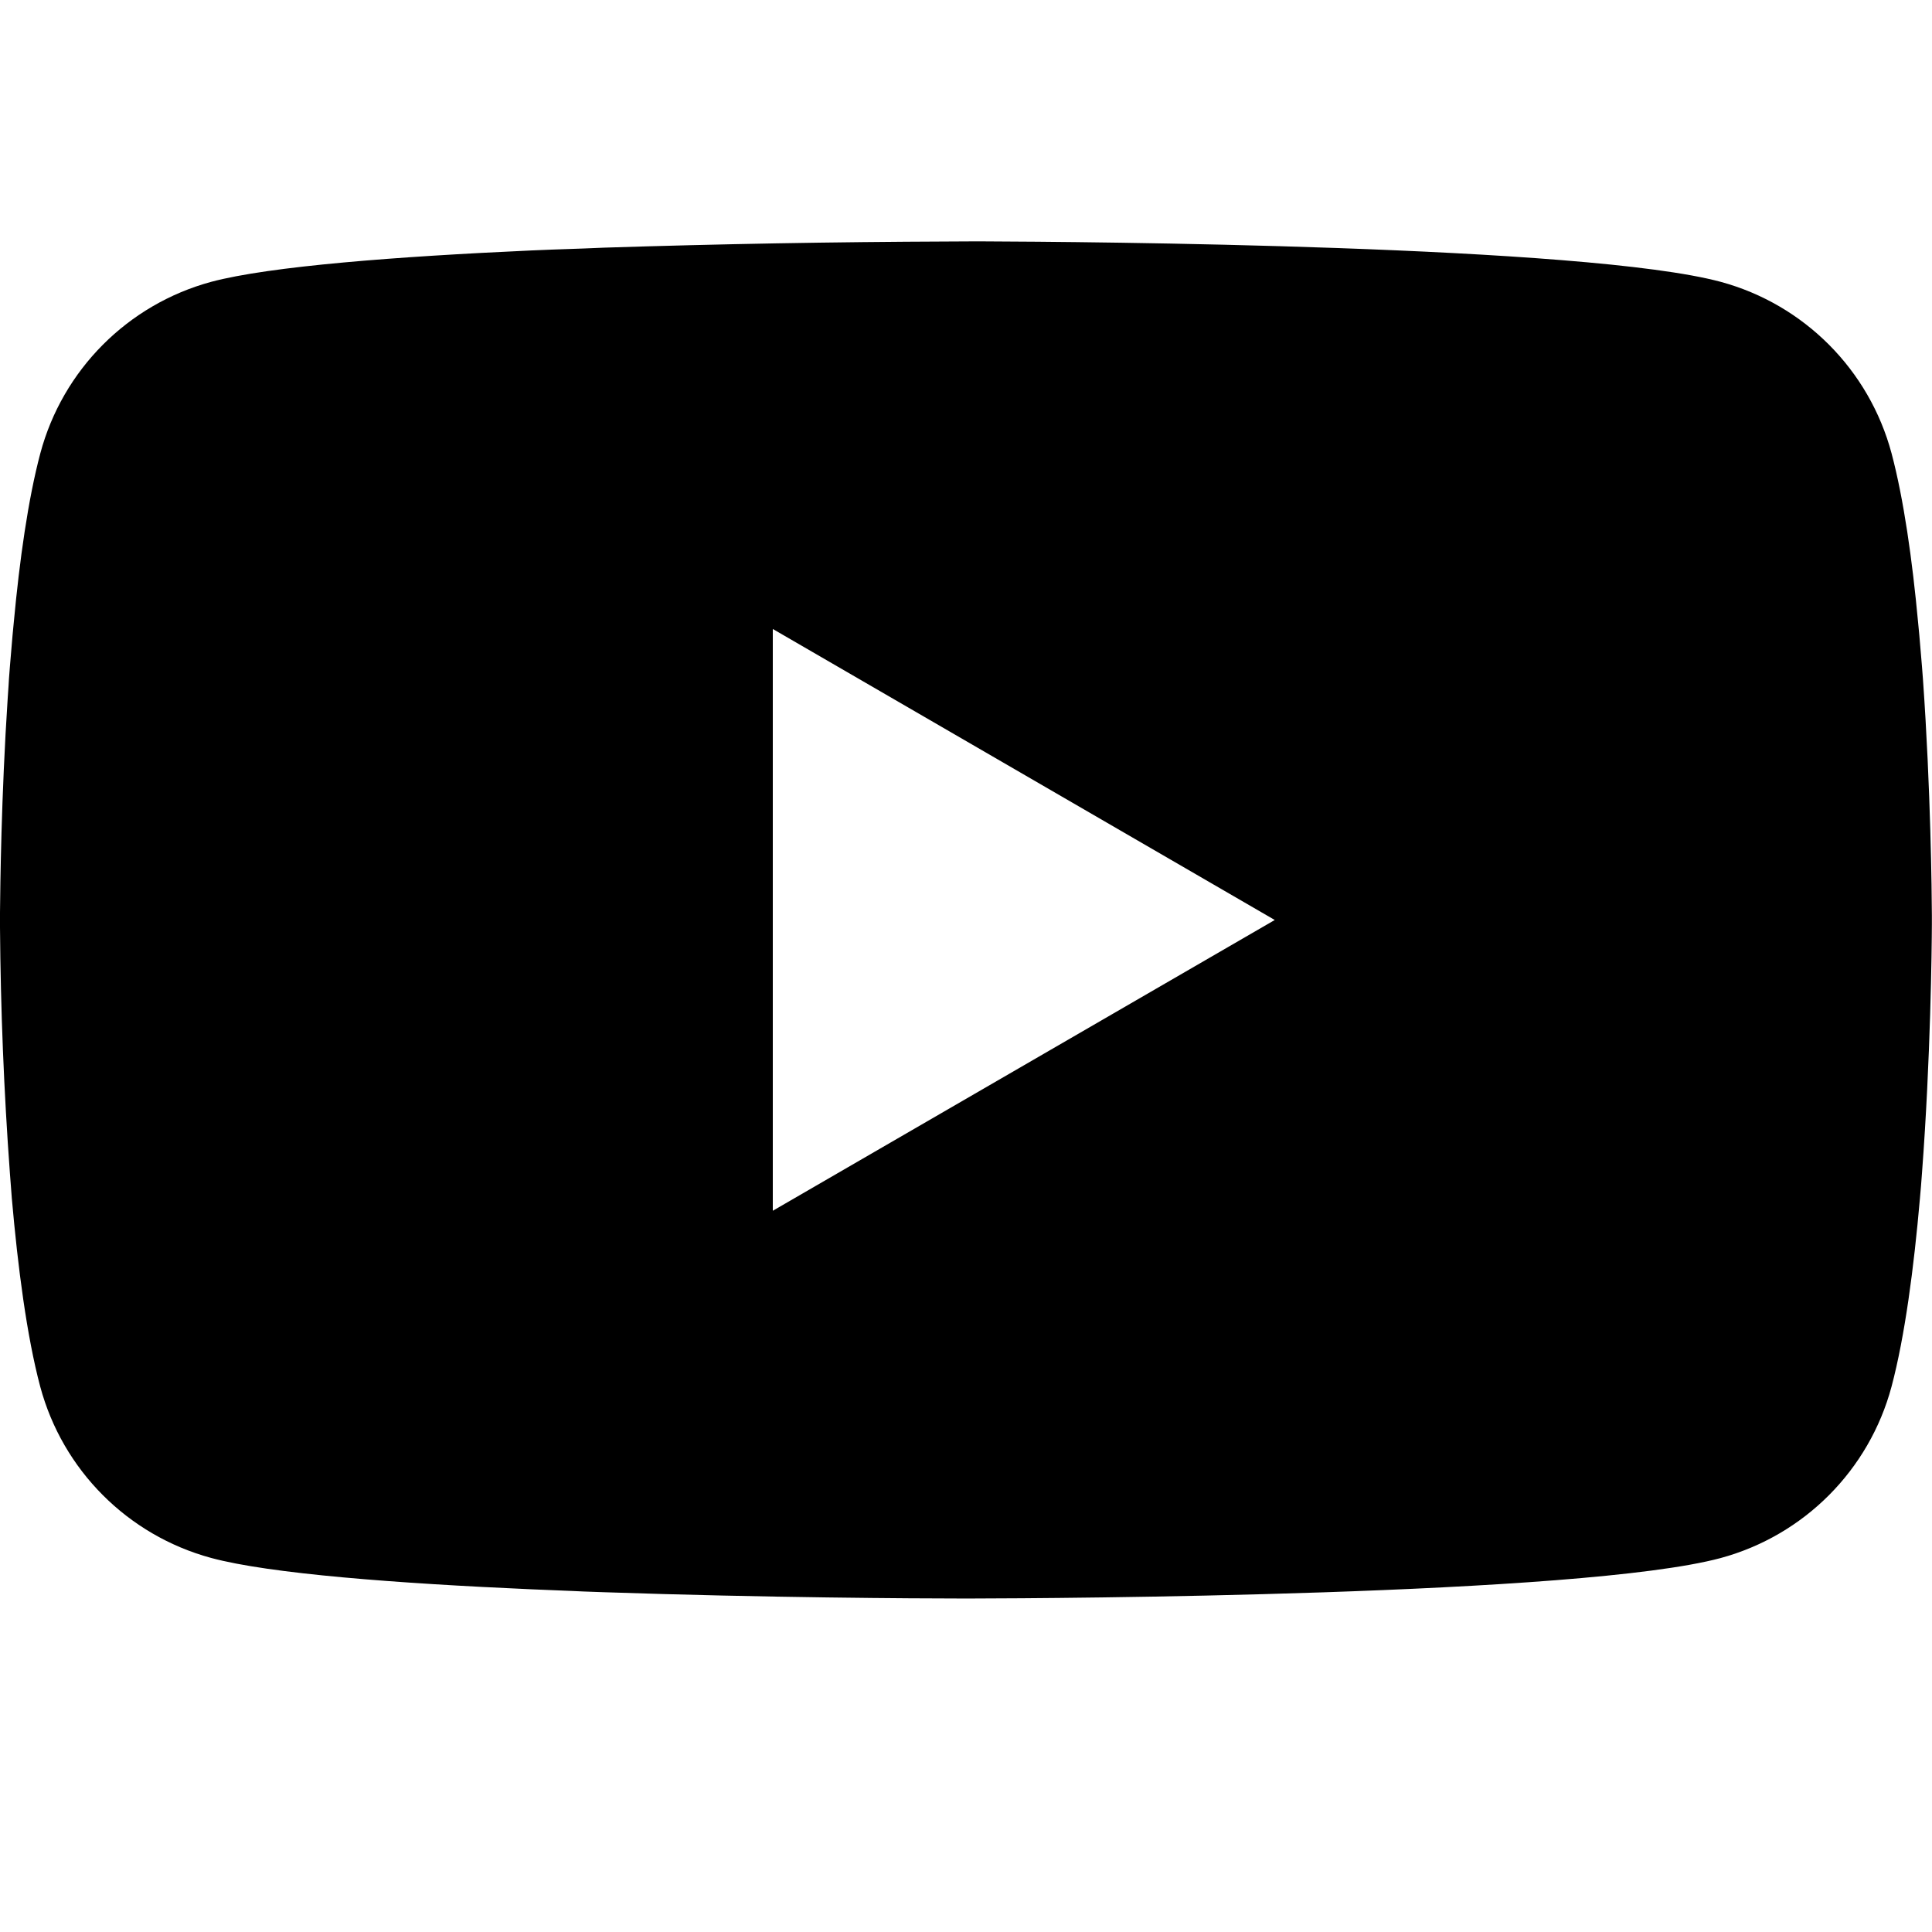
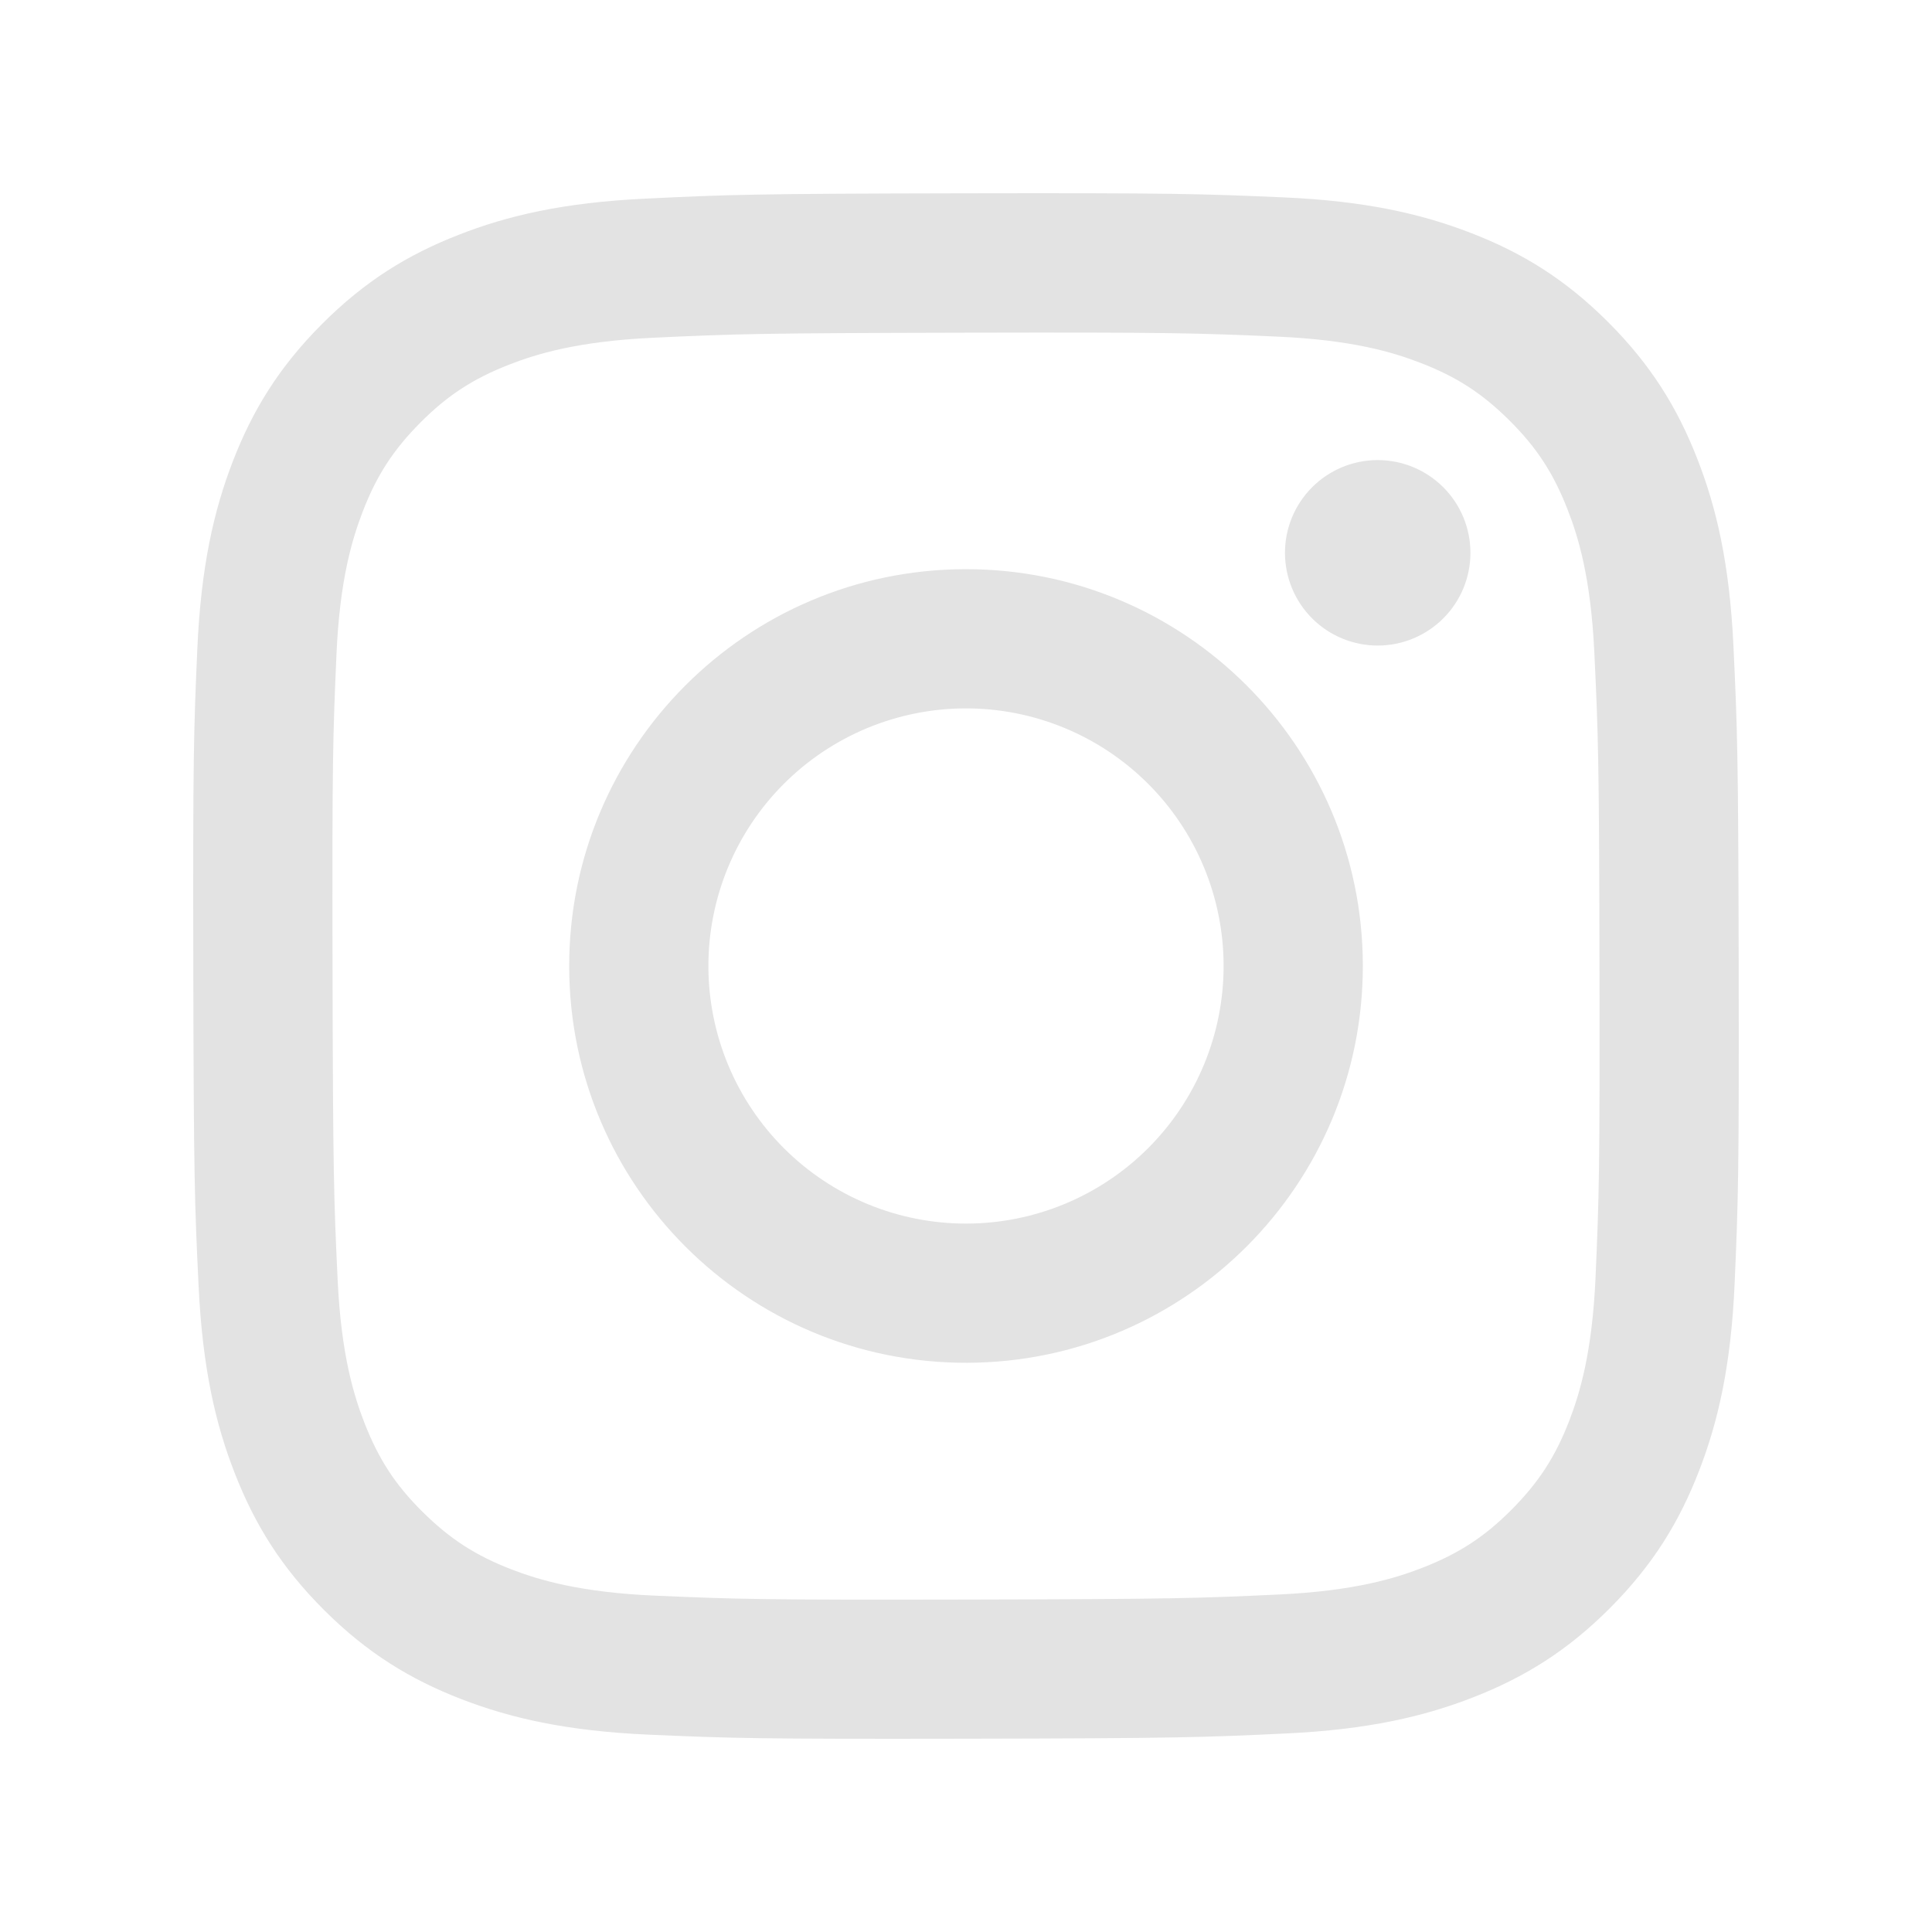
- <svg xmlns="http://www.w3.org/2000/svg" width="16" height="16" fill="currentColor" class="bi bi-youtube" viewBox="0 0 16 16">
-   <path d="M8.051 1.999h.089c.822.003 4.987.033 6.11.335a2.01 2.01 0 0 1 1.415 1.42c.101.38.172.883.22 1.402l.01.104.022.26.008.104c.065.914.073 1.77.074 1.957v.075c-.001.194-.01 1.108-.082 2.06l-.008.105-.009.104c-.05.572-.124 1.14-.235 1.558a2.01 2.01 0 0 1-1.415 1.42c-1.16.312-5.569.334-6.18.335h-.142c-.309 0-1.587-.006-2.927-.052l-.17-.006-.087-.004-.171-.007-.171-.007c-1.11-.049-2.167-.128-2.654-.26a2.01 2.01 0 0 1-1.415-1.419c-.111-.417-.185-.986-.235-1.558L.09 9.82l-.008-.104A31 31 0 0 1 0 7.68v-.123c.002-.215.01-.958.064-1.778l.007-.103.003-.052.008-.104.022-.26.01-.104c.048-.519.119-1.023.22-1.402a2.01 2.01 0 0 1 1.415-1.42c.487-.13 1.544-.21 2.654-.26l.17-.007.172-.006.086-.003.171-.007A100 100 0 0 1 7.858 2zM6.4 5.209v4.818l4.157-2.408z" />
+ <svg xmlns="http://www.w3.org/2000/svg" width="1920" zoomAndPan="magnify" viewBox="0 0 1440 1440" height="1920" preserveAspectRatio="xMidYMid meet" version="1.0">
+   <path fill="#e3e3e3" d="M 481.445 148.031 C 420.156 150.922 378.305 160.703 341.719 175.082 C 303.852 189.84 271.758 209.641 239.824 241.691 C 207.891 273.738 188.227 305.855 173.57 343.781 C 159.391 380.449 149.781 422.336 147.074 483.656 C 144.367 544.977 143.77 564.688 144.07 721.105 C 144.367 877.523 145.059 897.133 148.031 958.578 C 150.957 1019.855 160.703 1061.695 175.082 1098.293 C 189.859 1136.16 209.641 1168.242 241.699 1200.188 C 273.762 1232.133 305.855 1251.75 343.871 1266.43 C 380.504 1280.586 422.402 1290.238 483.715 1292.926 C 545.023 1295.609 564.758 1296.23 721.129 1295.93 C 877.5 1295.633 897.188 1294.941 958.625 1292.027 C 1020.062 1289.109 1061.684 1279.297 1098.293 1264.988 C 1136.16 1250.172 1168.266 1230.43 1200.188 1198.355 C 1232.109 1166.285 1251.762 1134.145 1266.406 1096.195 C 1280.598 1059.562 1290.238 1017.664 1292.902 956.402 C 1295.586 894.918 1296.219 875.289 1295.918 718.895 C 1295.621 562.5 1294.918 542.891 1292.004 481.469 C 1289.09 420.043 1279.332 378.328 1264.965 341.707 C 1250.16 303.84 1230.406 271.781 1198.355 239.812 C 1166.309 207.844 1134.145 188.203 1096.207 173.594 C 1059.551 159.414 1017.676 149.75 956.367 147.098 C 895.059 144.449 875.324 143.77 718.895 144.07 C 562.465 144.367 542.879 145.035 481.445 148.031 M 488.172 1189.301 C 432.012 1186.859 401.52 1177.527 381.195 1169.719 C 354.285 1159.352 335.117 1146.816 314.863 1126.758 C 294.613 1106.703 282.172 1087.465 271.664 1060.613 C 263.773 1040.289 254.27 1009.832 251.645 953.672 C 248.785 892.973 248.188 874.75 247.852 720.969 C 247.52 567.188 248.105 548.984 250.766 488.262 C 253.164 432.148 262.551 401.621 270.352 381.312 C 280.719 354.367 293.207 335.23 313.309 314.992 C 333.41 294.75 352.594 282.285 379.469 271.781 C 399.766 263.855 430.227 254.43 486.363 251.758 C 547.109 248.879 565.309 248.301 719.066 247.969 C 872.824 247.633 891.07 248.211 951.84 250.883 C 1007.953 253.324 1038.492 262.621 1058.781 270.465 C 1085.703 280.836 1104.859 293.289 1125.102 313.426 C 1145.34 333.562 1157.816 352.672 1168.324 379.605 C 1176.262 399.848 1185.684 430.297 1188.336 486.465 C 1191.227 547.211 1191.883 565.426 1192.16 719.172 C 1192.434 872.918 1191.895 891.176 1189.234 951.875 C 1186.777 1008.035 1177.473 1038.539 1169.648 1058.883 C 1159.281 1085.781 1146.781 1104.965 1126.668 1125.191 C 1106.555 1145.422 1087.395 1157.887 1060.508 1168.395 C 1040.234 1176.309 1009.738 1185.754 953.648 1188.426 C 892.902 1191.281 874.703 1191.883 720.887 1192.215 C 567.07 1192.551 548.93 1191.93 488.184 1189.301 M 957.738 412.152 C 957.742 413.281 957.77 414.414 957.828 415.543 C 957.883 416.672 957.969 417.801 958.082 418.926 C 958.195 420.051 958.336 421.172 958.504 422.293 C 958.672 423.41 958.867 424.523 959.09 425.633 C 959.312 426.742 959.562 427.848 959.84 428.945 C 960.113 430.039 960.418 431.129 960.75 432.211 C 961.078 433.293 961.434 434.367 961.816 435.43 C 962.199 436.496 962.609 437.551 963.043 438.594 C 963.48 439.641 963.938 440.672 964.426 441.695 C 964.91 442.715 965.422 443.727 965.957 444.723 C 966.492 445.719 967.051 446.703 967.633 447.672 C 968.215 448.641 968.824 449.594 969.453 450.535 C 970.082 451.473 970.734 452.398 971.41 453.305 C 972.086 454.215 972.785 455.102 973.504 455.977 C 974.223 456.852 974.961 457.703 975.723 458.543 C 976.484 459.379 977.266 460.195 978.066 460.996 C 978.867 461.793 979.688 462.57 980.527 463.332 C 981.367 464.09 982.227 464.824 983.102 465.543 C 983.977 466.258 984.871 466.953 985.781 467.625 C 986.691 468.297 987.617 468.945 988.559 469.574 C 989.5 470.199 990.457 470.805 991.426 471.383 C 992.398 471.965 993.383 472.52 994.383 473.051 C 995.379 473.582 996.391 474.09 997.414 474.57 C 998.438 475.055 999.473 475.508 1000.52 475.941 C 1001.566 476.371 1002.621 476.777 1003.688 477.156 C 1004.754 477.535 1005.828 477.887 1006.91 478.215 C 1007.992 478.543 1009.082 478.84 1010.18 479.113 C 1011.281 479.387 1012.383 479.633 1013.492 479.852 C 1014.602 480.07 1015.719 480.262 1016.836 480.426 C 1017.957 480.59 1019.078 480.727 1020.207 480.836 C 1021.332 480.945 1022.461 481.023 1023.59 481.078 C 1024.719 481.133 1025.852 481.156 1026.98 481.156 C 1028.113 481.152 1029.242 481.125 1030.371 481.066 C 1031.504 481.008 1032.629 480.922 1033.758 480.812 C 1034.883 480.699 1036.004 480.559 1037.121 480.391 C 1038.242 480.223 1039.355 480.027 1040.465 479.805 C 1041.574 479.582 1042.676 479.332 1043.773 479.055 C 1044.871 478.777 1045.961 478.473 1047.043 478.145 C 1048.125 477.812 1049.195 477.457 1050.262 477.074 C 1051.324 476.691 1052.379 476.281 1053.426 475.848 C 1054.469 475.41 1055.504 474.953 1056.523 474.465 C 1057.547 473.98 1058.555 473.469 1059.551 472.934 C 1060.547 472.398 1061.531 471.84 1062.5 471.258 C 1063.469 470.676 1064.426 470.066 1065.363 469.438 C 1066.305 468.809 1067.227 468.152 1068.133 467.477 C 1069.043 466.801 1069.934 466.105 1070.805 465.387 C 1071.68 464.668 1072.535 463.926 1073.371 463.164 C 1074.207 462.402 1075.023 461.621 1075.824 460.82 C 1076.621 460.02 1077.398 459.199 1078.156 458.359 C 1078.918 457.52 1079.652 456.664 1080.371 455.785 C 1081.086 454.91 1081.781 454.02 1082.453 453.109 C 1083.125 452.199 1083.773 451.273 1084.398 450.332 C 1085.027 449.387 1085.629 448.434 1086.211 447.461 C 1086.789 446.488 1087.344 445.504 1087.875 444.504 C 1088.41 443.508 1088.914 442.496 1089.398 441.473 C 1089.879 440.449 1090.336 439.414 1090.766 438.367 C 1091.195 437.32 1091.602 436.266 1091.98 435.199 C 1092.359 434.133 1092.715 433.059 1093.039 431.977 C 1093.367 430.895 1093.664 429.805 1093.938 428.703 C 1094.211 427.605 1094.457 426.504 1094.676 425.395 C 1094.895 424.285 1095.086 423.168 1095.25 422.051 C 1095.414 420.93 1095.551 419.809 1095.656 418.68 C 1095.766 417.555 1095.848 416.426 1095.902 415.297 C 1095.953 414.168 1095.98 413.035 1095.977 411.906 C 1095.977 410.773 1095.945 409.645 1095.887 408.512 C 1095.832 407.383 1095.746 406.258 1095.633 405.129 C 1095.52 404.004 1095.379 402.883 1095.211 401.766 C 1095.043 400.645 1094.848 399.531 1094.625 398.422 C 1094.402 397.312 1094.152 396.211 1093.875 395.113 C 1093.598 394.016 1093.293 392.926 1092.965 391.844 C 1092.633 390.762 1092.277 389.691 1091.895 388.625 C 1091.512 387.562 1091.102 386.508 1090.668 385.461 C 1090.23 384.418 1089.77 383.387 1089.285 382.363 C 1088.801 381.34 1088.289 380.332 1087.754 379.336 C 1087.219 378.34 1086.66 377.355 1086.074 376.387 C 1085.492 375.418 1084.887 374.465 1084.254 373.523 C 1083.625 372.586 1082.973 371.66 1082.297 370.754 C 1081.621 369.848 1080.922 368.957 1080.203 368.082 C 1079.484 367.211 1078.742 366.355 1077.984 365.52 C 1077.223 364.68 1076.441 363.863 1075.637 363.066 C 1074.836 362.266 1074.016 361.488 1073.176 360.73 C 1072.336 359.973 1071.48 359.234 1070.602 358.52 C 1069.727 357.805 1068.836 357.109 1067.926 356.438 C 1067.016 355.766 1066.09 355.117 1065.148 354.488 C 1064.203 353.863 1063.25 353.258 1062.277 352.68 C 1061.305 352.102 1060.32 351.543 1059.32 351.012 C 1058.324 350.48 1057.312 349.977 1056.289 349.492 C 1055.266 349.012 1054.23 348.555 1053.184 348.125 C 1052.137 347.695 1051.082 347.289 1050.016 346.91 C 1048.949 346.531 1047.875 346.18 1046.793 345.852 C 1045.707 345.527 1044.617 345.227 1043.52 344.953 C 1042.422 344.68 1041.32 344.438 1040.207 344.219 C 1039.098 344 1037.984 343.809 1036.863 343.645 C 1035.746 343.48 1034.621 343.344 1033.496 343.234 C 1032.371 343.125 1031.242 343.047 1030.113 342.992 C 1028.98 342.938 1027.852 342.914 1026.719 342.914 C 1025.59 342.918 1024.461 342.949 1023.328 343.004 C 1022.199 343.062 1021.074 343.148 1019.949 343.262 C 1018.82 343.375 1017.699 343.516 1016.582 343.684 C 1015.465 343.852 1014.352 344.047 1013.242 344.27 C 1012.133 344.492 1011.031 344.742 1009.934 345.02 C 1008.836 345.297 1007.746 345.602 1006.664 345.93 C 1005.586 346.262 1004.512 346.617 1003.445 347 C 1002.383 347.383 1001.328 347.793 1000.285 348.227 C 999.242 348.664 998.207 349.121 997.188 349.609 C 996.164 350.094 995.156 350.605 994.16 351.141 C 993.164 351.676 992.18 352.234 991.211 352.816 C 990.242 353.398 989.289 354.008 988.348 354.637 C 987.41 355.266 986.488 355.918 985.578 356.594 C 984.672 357.27 983.781 357.969 982.91 358.688 C 982.035 359.406 981.184 360.145 980.348 360.906 C 979.508 361.668 978.691 362.449 977.895 363.25 C 977.094 364.051 976.316 364.871 975.559 365.711 C 974.801 366.551 974.062 367.406 973.348 368.285 C 972.633 369.16 971.938 370.051 971.266 370.961 C 970.594 371.871 969.945 372.797 969.316 373.738 C 968.691 374.68 968.09 375.637 967.508 376.605 C 966.93 377.578 966.375 378.562 965.844 379.562 C 965.312 380.559 964.805 381.57 964.324 382.594 C 963.84 383.617 963.383 384.652 962.953 385.695 C 962.523 386.742 962.117 387.797 961.738 388.863 C 961.359 389.93 961.008 391.004 960.68 392.086 C 960.355 393.168 960.055 394.258 959.781 395.355 C 959.508 396.453 959.262 397.559 959.043 398.668 C 958.824 399.777 958.633 400.891 958.469 402.012 C 958.305 403.129 958.168 404.25 958.059 405.379 C 957.949 406.504 957.871 407.629 957.816 408.762 C 957.762 409.891 957.738 411.02 957.738 412.152 M 424.246 720.574 C 424.57 883.93 557.234 1016.051 720.555 1015.742 C 883.871 1015.43 1016.086 882.777 1015.777 719.426 C 1015.465 556.07 882.766 423.914 719.426 424.234 C 556.082 424.559 423.938 557.246 424.246 720.574 M 527.996 720.367 C 527.988 717.227 528.062 714.086 528.207 710.945 C 528.355 707.809 528.582 704.676 528.883 701.547 C 529.184 698.418 529.562 695.301 530.02 692.191 C 530.473 689.082 531.004 685.988 531.613 682.902 C 532.219 679.82 532.902 676.754 533.656 673.703 C 534.414 670.656 535.246 667.625 536.152 664.617 C 537.059 661.609 538.039 658.625 539.094 655.664 C 540.145 652.703 541.27 649.77 542.465 646.863 C 543.664 643.957 544.93 641.082 546.27 638.238 C 547.605 635.398 549.012 632.59 550.488 629.812 C 551.965 627.039 553.508 624.305 555.117 621.605 C 556.727 618.906 558.402 616.25 560.145 613.633 C 561.883 611.016 563.688 608.445 565.555 605.918 C 567.422 603.391 569.348 600.91 571.34 598.477 C 573.328 596.043 575.375 593.66 577.48 591.328 C 579.586 588.996 581.746 586.715 583.965 584.492 C 586.18 582.266 588.453 580.094 590.777 577.98 C 593.102 575.863 595.477 573.809 597.898 571.809 C 600.324 569.812 602.797 567.875 605.316 565.996 C 607.84 564.121 610.402 562.305 613.012 560.555 C 615.621 558.805 618.273 557.117 620.965 555.496 C 623.656 553.875 626.387 552.324 629.156 550.836 C 631.922 549.348 634.727 547.93 637.562 546.582 C 640.402 545.234 643.27 543.953 646.172 542.746 C 649.074 541.539 652 540.402 654.957 539.336 C 657.914 538.273 660.895 537.281 663.898 536.363 C 666.906 535.445 669.93 534.602 672.977 533.832 C 676.023 533.062 679.09 532.367 682.168 531.75 C 685.25 531.129 688.344 530.586 691.449 530.121 C 694.559 529.652 697.676 529.262 700.801 528.945 C 703.93 528.633 707.062 528.395 710.199 528.234 C 713.336 528.074 716.477 527.992 719.621 527.984 C 722.762 527.98 725.902 528.051 729.043 528.199 C 732.18 528.348 735.312 528.57 738.441 528.871 C 741.57 529.176 744.688 529.555 747.797 530.008 C 750.906 530.461 754 530.992 757.086 531.602 C 760.168 532.207 763.234 532.891 766.285 533.648 C 769.332 534.406 772.363 535.238 775.371 536.141 C 778.379 537.047 781.363 538.027 784.324 539.082 C 787.285 540.133 790.219 541.258 793.125 542.457 C 796.031 543.652 798.906 544.918 801.746 546.258 C 804.59 547.594 807.398 549 810.176 550.477 C 812.949 551.953 815.684 553.496 818.383 555.105 C 821.082 556.715 823.738 558.391 826.355 560.133 C 828.973 561.875 831.543 563.676 834.07 565.543 C 836.598 567.41 839.078 569.34 841.512 571.328 C 843.945 573.316 846.328 575.363 848.66 577.469 C 850.992 579.574 853.27 581.734 855.496 583.953 C 857.723 586.172 859.895 588.441 862.008 590.766 C 864.125 593.09 866.18 595.465 868.18 597.891 C 870.176 600.312 872.113 602.785 873.992 605.309 C 875.867 607.828 877.684 610.391 879.434 613 C 881.184 615.609 882.871 618.262 884.492 620.953 C 886.113 623.645 887.664 626.375 889.152 629.145 C 890.641 631.91 892.059 634.715 893.406 637.555 C 894.754 640.391 896.035 643.262 897.242 646.16 C 898.449 649.062 899.586 651.988 900.652 654.945 C 901.715 657.902 902.707 660.883 903.625 663.891 C 904.543 666.895 905.387 669.922 906.156 672.969 C 906.926 676.012 907.621 679.078 908.238 682.156 C 908.859 685.238 909.402 688.332 909.867 691.441 C 910.336 694.547 910.727 697.664 911.043 700.789 C 911.355 703.918 911.594 707.051 911.754 710.188 C 911.914 713.324 911.996 716.465 912.004 719.609 C 912.008 722.75 911.938 725.891 911.789 729.031 C 911.641 732.168 911.418 735.301 911.117 738.43 C 910.812 741.559 910.438 744.676 909.98 747.785 C 909.527 750.895 908.996 753.992 908.387 757.074 C 907.781 760.156 907.098 763.223 906.34 766.273 C 905.586 769.324 904.754 772.352 903.848 775.359 C 902.941 778.371 901.961 781.355 900.906 784.316 C 899.855 787.273 898.73 790.207 897.535 793.113 C 896.336 796.02 895.07 798.895 893.73 801.738 C 892.395 804.582 890.988 807.391 889.512 810.164 C 888.035 812.938 886.492 815.672 884.883 818.371 C 883.273 821.07 881.598 823.727 879.855 826.344 C 878.117 828.961 876.312 831.531 874.445 834.059 C 872.578 836.586 870.648 839.066 868.66 841.5 C 866.672 843.934 864.625 846.316 862.52 848.648 C 860.414 850.98 858.254 853.262 856.035 855.488 C 853.816 857.715 851.547 859.883 849.223 862 C 846.898 864.113 844.523 866.172 842.098 868.168 C 839.676 870.168 837.203 872.105 834.68 873.98 C 832.16 875.859 829.598 877.672 826.988 879.422 C 824.379 881.172 821.727 882.859 819.035 884.48 C 816.344 886.102 813.613 887.656 810.844 889.141 C 808.078 890.629 805.273 892.047 802.438 893.395 C 799.598 894.746 796.727 896.023 793.828 897.23 C 790.926 898.441 788 899.574 785.043 900.641 C 782.086 901.703 779.105 902.695 776.098 903.613 C 773.094 904.531 770.066 905.375 767.023 906.145 C 763.977 906.914 760.91 907.609 757.832 908.23 C 754.75 908.848 751.656 909.391 748.547 909.859 C 745.441 910.324 742.324 910.715 739.199 911.031 C 736.07 911.344 732.938 911.582 729.801 911.742 C 726.664 911.902 723.523 911.984 720.379 911.992 C 717.238 912 714.098 911.93 710.957 911.781 C 707.82 911.633 704.688 911.41 701.559 911.105 C 698.43 910.805 695.312 910.426 692.203 909.973 C 689.094 909.52 685.996 908.988 682.914 908.383 C 679.828 907.773 676.762 907.094 673.715 906.336 C 670.664 905.578 667.633 904.746 664.625 903.84 C 661.617 902.934 658.633 901.953 655.672 900.902 C 652.711 899.852 649.777 898.727 646.871 897.527 C 643.965 896.332 641.09 895.066 638.246 893.727 C 635.402 892.391 632.594 890.984 629.82 889.508 C 627.047 888.031 624.309 886.488 621.609 884.879 C 618.914 883.27 616.254 881.594 613.641 879.852 C 611.023 878.113 608.449 876.309 605.922 874.441 C 603.395 872.574 600.914 870.645 598.48 868.656 C 596.047 866.668 593.664 864.621 591.332 862.516 C 589 860.41 586.723 858.25 584.496 856.031 C 582.27 853.812 580.098 851.543 577.984 849.219 C 575.867 846.895 573.812 844.52 571.812 842.094 C 569.816 839.668 567.879 837.195 566 834.676 C 564.125 832.156 562.309 829.59 560.559 826.98 C 558.809 824.371 557.121 821.723 555.5 819.031 C 553.879 816.336 552.328 813.605 550.84 810.84 C 549.352 808.07 547.934 805.266 546.586 802.43 C 545.238 799.59 543.957 796.723 542.75 793.82 C 541.543 790.918 540.406 787.992 539.344 785.035 C 538.277 782.078 537.285 779.098 536.367 776.09 C 535.449 773.086 534.605 770.059 533.84 767.012 C 533.07 763.965 532.375 760.902 531.754 757.82 C 531.137 754.738 530.594 751.645 530.129 748.539 C 529.66 745.43 529.27 742.312 528.957 739.188 C 528.641 736.059 528.406 732.93 528.246 729.789 C 528.086 726.652 528.004 723.512 527.996 720.367 " fill-opacity="1" fill-rule="nonzero" />
</svg>
